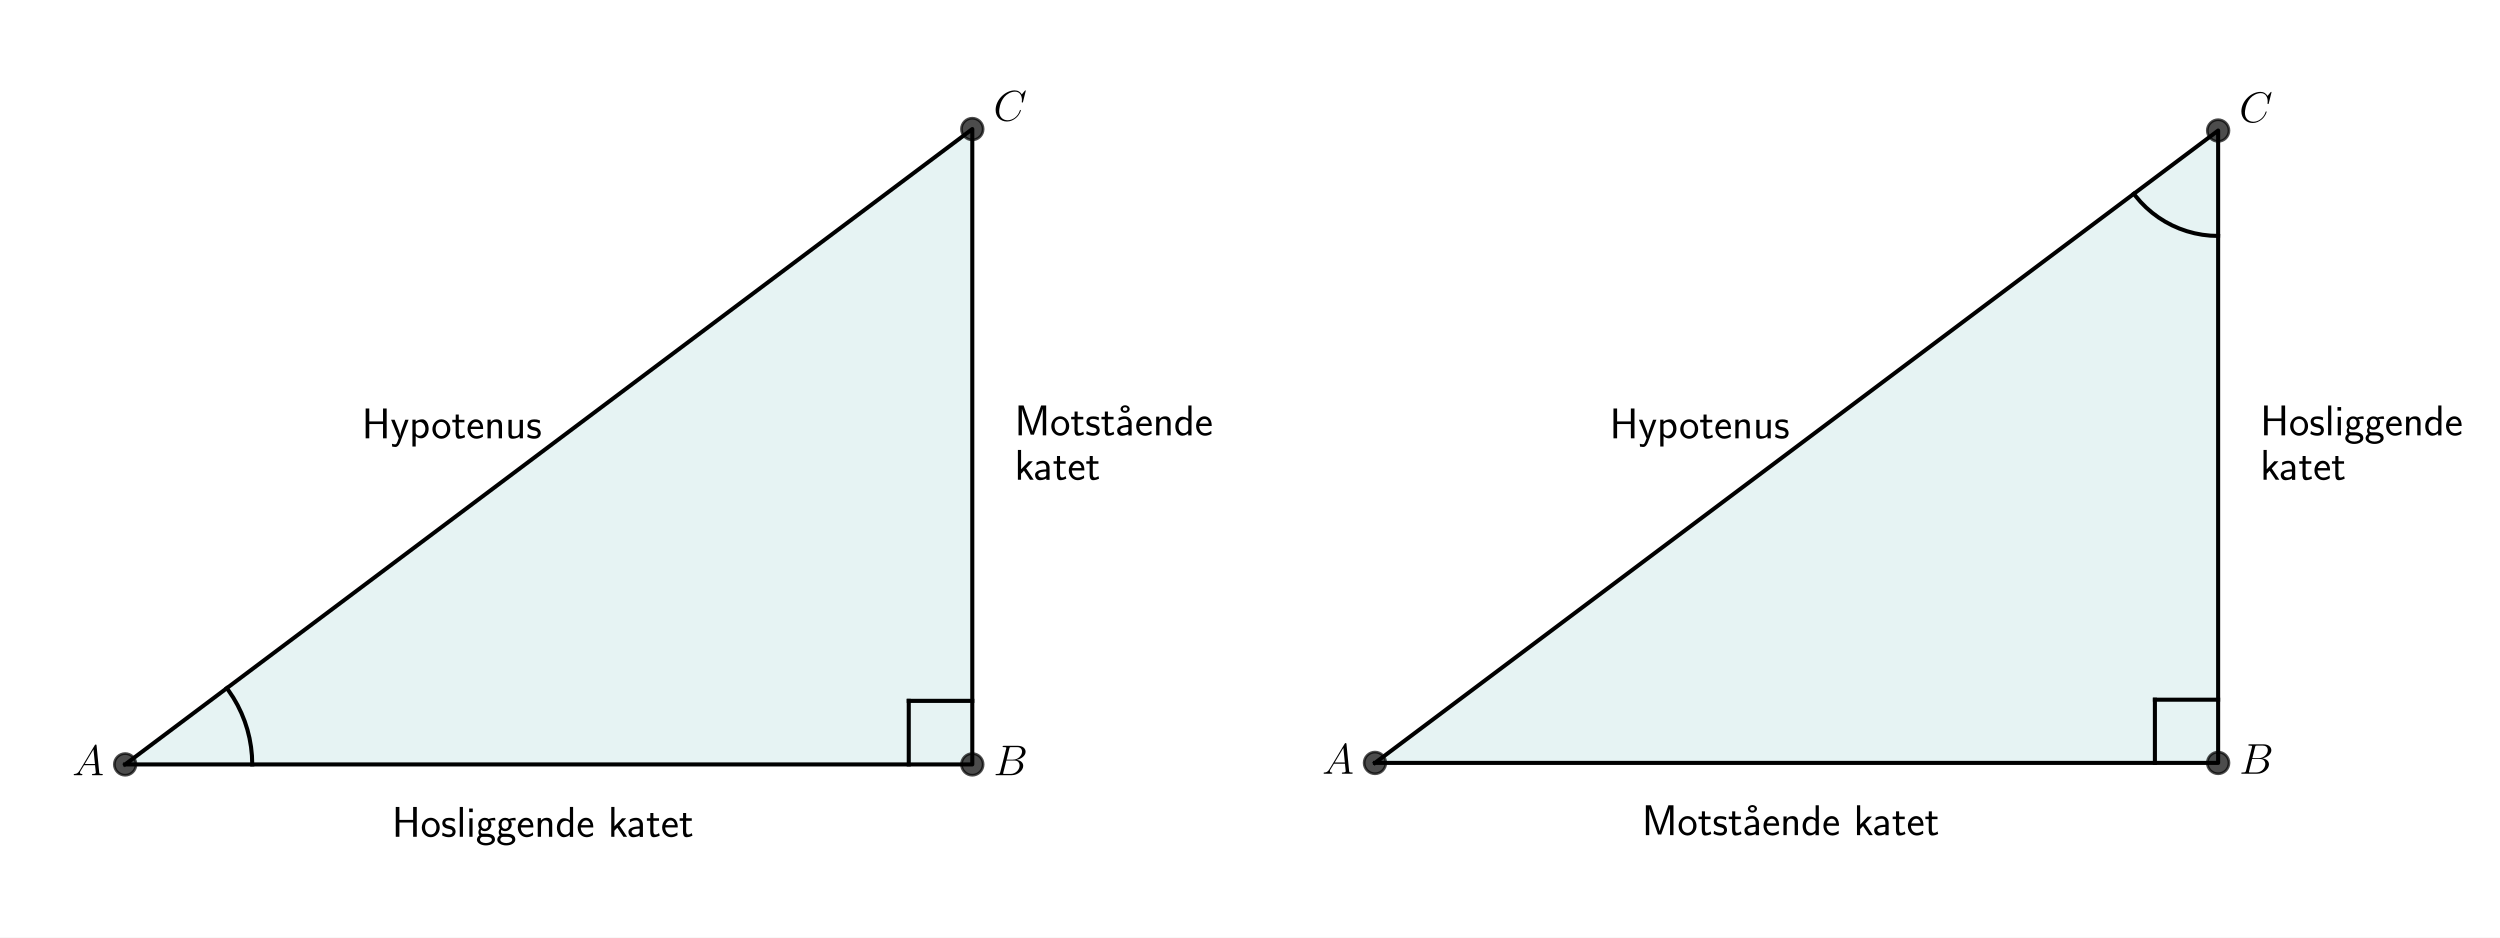
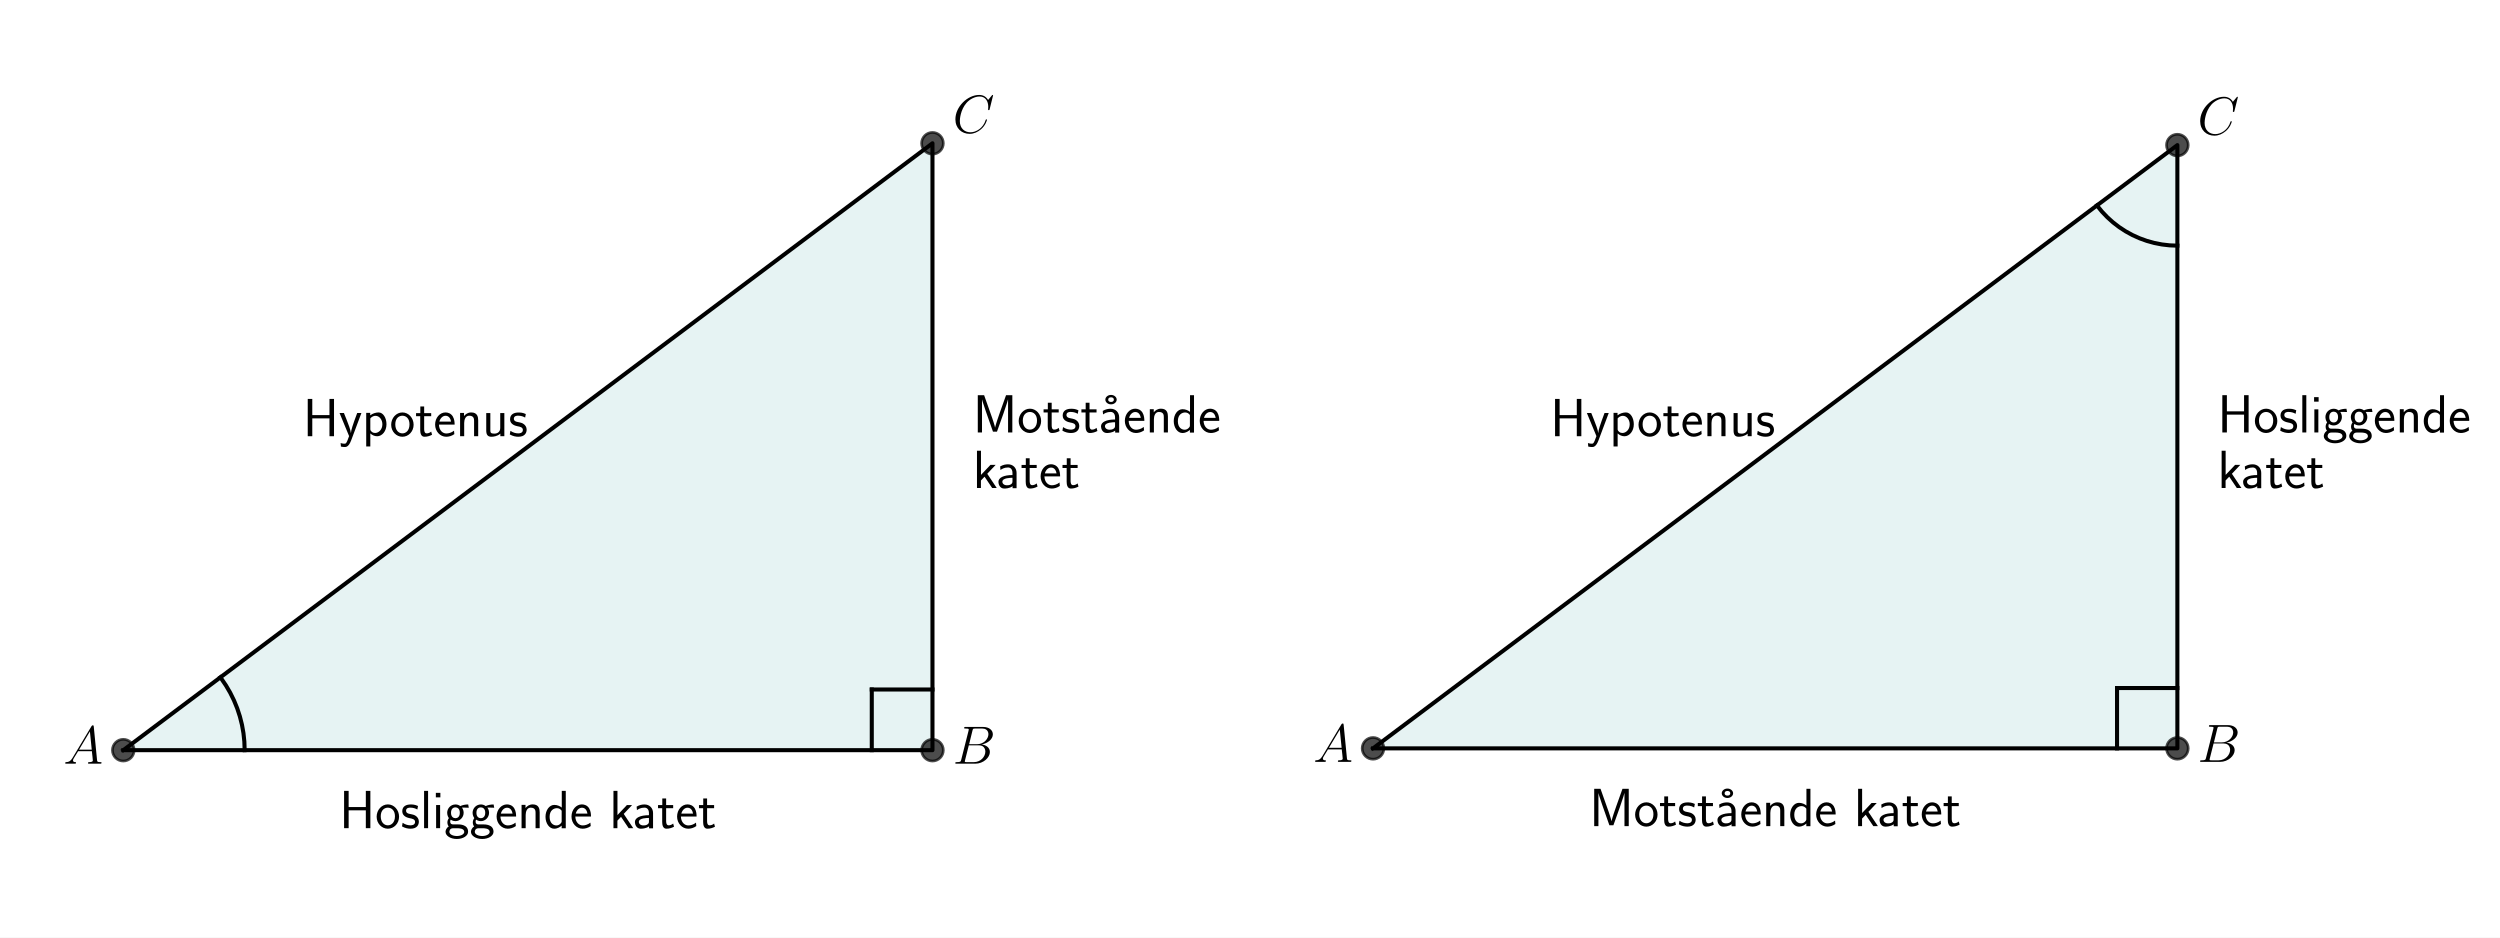
<svg xmlns="http://www.w3.org/2000/svg" xmlns:xlink="http://www.w3.org/1999/xlink" version="1.1" width="1152.0px" viewBox="0 0 1152.0 432" height="432px">
  <g>
    <g transform="translate(0, 0) scale(1 1) translate(0, 0) scale(1.25 1.25) ">
      <defs>
        <style type="text/css">*{stroke-linejoin: round; stroke-linecap: butt}</style>
      </defs>
      <g id="figure_1">
        <g id="patch_1">
          <path d="M 0 345.6  L 460.8 345.6  L 460.8 0  L 0 0  z " style="fill: #ffffff" />
        </g>
        <g id="axes_1">
          <g id="patch_2">
-             <path d="M 46.144 281.789  L 358.425 281.789  L 358.425 47.578  z " clip-path="url(#p66bf522fcb)" style="fill: #008080; opacity: 0.1; stroke: #008080; stroke-linejoin: miter" />
+             <path d="M 45.445 276.546  L 343.744 276.546  L 343.744 52.822  z " clip-path="url(#p3e1cb43618)" style="fill: #008080; opacity: 0.1; stroke: #008080; stroke-linejoin: miter" />
          </g>
          <g id="line2d_1">
-             <path d="M 46.144 281.789  L 358.425 281.789  L 358.425 47.578  L 46.144 281.789  " clip-path="url(#p66bf522fcb)" style="fill: none; stroke: #000000; stroke-width: 1.5; stroke-linecap: square" />
+             <path d="M 45.445 276.546  L 343.744 276.546  L 343.744 52.822  L 45.445 276.546  " clip-path="url(#p3e1cb43618)" style="fill: none; stroke: #000000; stroke-width: 1.5; stroke-linecap: square" />
          </g>
          <g id="line2d_2">
            <defs>
-               <path id="mf8cd7eaddf" d="M 0 4  C 1.061 4 2.078 3.579 2.828 2.828  C 3.579 2.078 4 1.061 4 0  C 4 -1.061 3.579 -2.078 2.828 -2.828  C 2.078 -3.579 1.061 -4 0 -4  C -1.061 -4 -2.078 -3.579 -2.828 -2.828  C -3.579 -2.078 -4 -1.061 -4 0  C -4 1.061 -3.579 2.078 -2.828 2.828  C -2.078 3.579 -1.061 4 0 4  z " style="stroke: #000000; stroke-opacity: 0.7" />
+               <path id="mc62beb8696" d="M 0 4  C 1.061 4 2.078 3.579 2.828 2.828  C 3.579 2.078 4 1.061 4 0  C 4 -1.061 3.579 -2.078 2.828 -2.828  C 2.078 -3.579 1.061 -4 0 -4  C -1.061 -4 -2.078 -3.579 -2.828 -2.828  C -3.579 -2.078 -4 -1.061 -4 0  C -4 1.061 -3.579 2.078 -2.828 2.828  C -2.078 3.579 -1.061 4 0 4  z " style="stroke: #000000; stroke-opacity: 0.7" />
            </defs>
-             <g clip-path="url(#p66bf522fcb)">
-               <use xlink:href="#mf8cd7eaddf" x="358.425" y="47.578" style="fill-opacity: 0.7; stroke: #000000; stroke-opacity: 0.7" />
-               <use xlink:href="#mf8cd7eaddf" x="358.425" y="281.789" style="fill-opacity: 0.7; stroke: #000000; stroke-opacity: 0.7" />
-               <use xlink:href="#mf8cd7eaddf" x="46.144" y="281.789" style="fill-opacity: 0.7; stroke: #000000; stroke-opacity: 0.7" />
+             <g clip-path="url(#p3e1cb43618)">
+               <use xlink:href="#mc62beb8696" x="343.744" y="52.822" style="fill-opacity: 0.7; stroke: #000000; stroke-opacity: 0.7" />
+               <use xlink:href="#mc62beb8696" x="343.744" y="276.546" style="fill-opacity: 0.7; stroke: #000000; stroke-opacity: 0.7" />
+               <use xlink:href="#mc62beb8696" x="45.445" y="276.546" style="fill-opacity: 0.7; stroke: #000000; stroke-opacity: 0.7" />
            </g>
          </g>
          <g id="line2d_3">
-             <path d="M 92.986 281.789  L 92.874 278.55  L 92.538 275.327  L 91.981 272.135  L 91.204 268.989  L 90.211 265.905  L 89.007 262.896  L 87.598 259.978  L 85.991 257.164  L 84.193 254.468  L 83.618 253.684  L 83.618 253.684  " clip-path="url(#p66bf522fcb)" style="fill: none; stroke: #000000; stroke-width: 1.5; stroke-linecap: square" />
+             <path d="M 90.19 276.546  L 90.079 273.396  L 89.746 270.262  L 89.194 267.159  L 88.425 264.103  L 87.442 261.108  L 86.251 258.19  L 84.858 255.363  L 83.269 252.641  L 81.493 250.038  L 81.241 249.699  L 81.241 249.699  " clip-path="url(#p3e1cb43618)" style="fill: none; stroke: #000000; stroke-width: 1.5; stroke-linecap: square" />
          </g>
          <g id="line2d_4">
-             <path d="M 358.425 258.368  L 335.004 258.368  " clip-path="url(#p66bf522fcb)" style="fill: none; stroke: #000000; stroke-width: 1.5; stroke-linecap: square" />
+             <path d="M 343.744 254.173  L 321.372 254.173  " clip-path="url(#p3e1cb43618)" style="fill: none; stroke: #000000; stroke-width: 1.5; stroke-linecap: square" />
          </g>
          <g id="line2d_5">
-             <path d="M 335.004 281.789  L 335.004 258.368  " clip-path="url(#p66bf522fcb)" style="fill: none; stroke: #000000; stroke-width: 1.5; stroke-linecap: square" />
+             <path d="M 321.372 276.546  L 321.372 254.173  " clip-path="url(#p3e1cb43618)" style="fill: none; stroke: #000000; stroke-width: 1.5; stroke-linecap: square" />
          </g>
          <g id="text_1">
-             <g transform="translate(26.63665 285.7741) scale(0.16 -0.16)">
+             <g transform="translate(23.36198 281.5264) scale(0.2 -0.2)">
              <defs>
                <path id="CMMI12-41" d="M 1088 691  C 864 314 646 186 339 186  C 269 180 218 180 218 58  C 218 24 250 0 294 0  C 410 0 698 0 813 0  C 998 0 1203 0 1382 0  C 1421 0 1498 0 1498 122  C 1498 180 1446 186 1408 186  C 1261 186 1139 236 1139 388  C 1139 476 1178 546 1261 685  L 1747 1479  L 3379 1479  C 3386 1423 3386 1373 3392 1316  C 3411 1152 3488 495 3488 376  C 3488 186 3162 186 3059 186  C 2989 186 2918 186 2918 70  C 2918 0 2976 0 3014 0  C 3123 0 3251 0 3360 0  L 3725 0  C 4115 0 4397 0 4403 0  C 4448 0 4518 0 4518 122  C 4518 186 4461 186 4365 186  C 4013 186 4006 244 3987 434  L 3597 4404  C 3584 4531 3558 4544 3488 4544  C 3424 4544 3386 4531 3328 4435  L 1088 691  z M 1856 1664  L 3142 3819  L 3360 1664  L 1856 1664  z " transform="scale(0.015625)" />
              </defs>
              <use xlink:href="#CMMI12-41" transform="scale(0.996264)" />
            </g>
          </g>
          <g id="text_2">
-             <g transform="translate(366.2323 285.7741) scale(0.16 -0.16)">
+             <g transform="translate(351.2014 281.5264) scale(0.2 -0.2)">
              <defs>
                <path id="CMMI12-42" d="M 2342 3921  C 2400 4160 2426 4160 2675 4160  L 3507 4160  C 4230 4160 4230 3544 4230 3485  C 4230 2966 3712 2304 2867 2304  L 1946 2304  L 2342 3921  z M 3424 2275  C 4122 2402 4755 2886 4755 3473  C 4755 3970 4314 4352 3590 4352  L 1536 4352  C 1414 4352 1357 4352 1357 4226  C 1357 4160 1414 4160 1510 4160  C 1901 4160 1901 4112 1901 4044  C 1901 4032 1901 3993 1875 3897  L 1011 472  C 954 249 941 185 493 185  C 371 185 307 185 307 70  C 307 0 346 0 474 0  L 2669 0  C 3648 0 4403 739 4403 1383  C 4403 1906 3942 2224 3424 2275  z M 2515 185  L 1651 185  C 1562 185 1549 185 1510 192  C 1440 198 1434 211 1434 261  C 1434 305 1446 343 1459 399  L 1907 2176  L 3110 2176  C 3866 2176 3866 1483 3866 1433  C 3866 828 3309 185 2515 185  z " transform="scale(0.015625)" />
              </defs>
              <use xlink:href="#CMMI12-42" transform="scale(0.996264)" />
            </g>
          </g>
          <g id="text_3">
-             <g transform="translate(366.2323 44.47872) scale(0.16 -0.16)">
+             <g transform="translate(351.2014 48.94591) scale(0.2 -0.2)">
              <defs>
                <path id="CMMI12-43" d="M 4781 4423  C 4781 4480 4736 4480 4723 4480  C 4710 4480 4685 4480 4634 4416  L 4192 3882  C 3968 4264 3616 4480 3136 4480  C 1754 4480 320 3088 320 1595  C 320 533 1069 -128 2003 -128  C 2515 -128 2963 88 3334 400  C 3891 863 4058 1481 4058 1531  C 4058 1588 4006 1588 3987 1588  C 3930 1588 3923 1550 3910 1524  C 3616 534 2752 57 2112 57  C 1434 57 845 489 845 1391  C 845 1595 909 2700 1632 3532  C 1984 3939 2586 4295 3194 4295  C 3898 4295 4211 3717 4211 3068  C 4211 2903 4192 2764 4192 2738  C 4192 2681 4256 2681 4275 2681  C 4346 2681 4352 2687 4378 2801  L 4781 4423  z " transform="scale(0.015625)" />
              </defs>
              <use xlink:href="#CMMI12-43" transform="scale(0.996264)" />
            </g>
          </g>
          <g id="text_4">
-             <g transform="translate(144.49 308.4727) scale(0.16 -0.16)">
+             <g transform="translate(125.0937 305.2977) scale(0.2 -0.2)">
              <defs>
                <path id="CMSS17-48" d="M 3674 4416  L 3136 4416  L 3136 2501  L 1101 2501  L 1101 4416  L 563 4416  L 563 0  L 1101 0  L 1101 2112  L 3136 2112  L 3136 0  L 3674 0  L 3674 4416  z " transform="scale(0.015625)" />
                <path id="CMSS17-6f" d="M 2829 1356  C 2829 2176 2221 2816 1504 2816  C 768 2816 173 2157 173 1356  C 173 544 787 -64 1498 -64  C 2227 -64 2829 563 2829 1356  z M 1504 337  C 1050 337 659 709 659 1408  C 659 2151 1114 2427 1498 2427  C 1914 2427 2342 2126 2342 1408  C 2342 683 1926 337 1504 337  z " transform="scale(0.015625)" />
                <path id="CMSS17-73" d="M 2061 2627  C 1683 2807 1389 2807 1197 2807  C 742 2807 198 2648 198 2003  C 198 1359 902 1218 1094 1179  C 1389 1122 1715 1058 1715 740  C 1715 337 1254 337 1171 337  C 915 337 563 407 243 638  L 166 210  C 531 0 883 -64 1178 -64  C 1965 -64 2163 416 2163 781  C 2163 1094 1984 1305 1862 1401  C 1651 1568 1574 1587 1050 1696  C 960 1709 646 1779 646 2066  C 646 2432 1050 2432 1139 2432  C 1555 2432 1811 2303 1984 2208  L 2061 2627  z " transform="scale(0.015625)" />
                <path id="CMSS17-6c" d="M 947 4416  L 474 4416  L 474 0  L 947 0  L 947 4416  z " transform="scale(0.015625)" />
                <path id="CMSS17-69" d="M 979 4183  L 442 4183  L 442 3648  L 979 3648  L 979 4183  z M 947 2739  L 474 2739  L 474 0  L 947 0  L 947 2739  z " transform="scale(0.015625)" />
                <path id="CMSS17-67" d="M 2848 2808  C 2483 2808 2170 2738 1914 2617  C 1702 2777 1485 2808 1338 2808  C 781 2808 358 2349 358 1814  C 358 1468 550 1207 563 1195  C 448 1035 384 863 384 672  C 384 448 474 289 544 200  C 211 -3 166 -314 166 -435  C 166 -898 749 -1280 1498 -1280  C 2253 -1280 2835 -898 2835 -428  C 2835 448 1856 448 1587 448  L 1069 448  C 973 448 717 448 717 791  C 717 921 774 1004 781 1010  C 877 940 1075 832 1338 832  C 1869 832 2310 1278 2310 1827  C 2310 2132 2170 2355 2112 2432  L 2131 2432  C 2150 2432 2419 2432 2515 2432  C 2720 2432 2739 2429 2918 2419  L 2848 2808  z M 1338 1182  C 1120 1182 813 1315 813 1823  C 813 2375 1165 2464 1331 2464  C 1549 2464 1856 2331 1856 1823  C 1856 1271 1504 1182 1338 1182  z M 1581 -10  C 1734 -10 2381 -10 2381 -442  C 2381 -714 1984 -929 1504 -929  C 1018 -929 621 -720 621 -435  C 621 -403 621 -10 1062 -10  L 1581 -10  z " transform="scale(0.015625)" />
                <path id="CMSS17-65" d="M 2502 1377  C 2502 1590 2490 2003 2285 2345  C 2061 2713 1696 2816 1421 2816  C 755 2816 192 2188 192 1375  C 192 582 774 -64 1510 -64  C 1798 -64 2150 19 2470 248  C 2470 274 2458 414 2451 420  C 2451 433 2432 630 2432 656  C 2125 407 1773 325 1517 325  C 1107 325 666 667 646 1377  L 2502 1377  z M 698 1728  C 781 2084 1062 2421 1421 2421  C 1517 2421 1965 2421 2080 1728  L 698 1728  z " transform="scale(0.015625)" />
                <path id="CMSS17-6e" d="M 2618 1877  C 2618 2283 2522 2816 1798 2816  C 1389 2816 1120 2606 941 2389  L 941 2758  L 474 2758  L 474 0  L 960 0  L 960 1559  C 960 1964 1114 2428 1549 2428  C 2112 2428 2131 2048 2131 1829  L 2131 0  L 2618 0  L 2618 1877  z " transform="scale(0.015625)" />
                <path id="CMSS17-64" d="M 2611 4416  L 2138 4416  L 2138 2438  C 1939 2603 1613 2756 1254 2756  C 672 2756 211 2131 211 1347  C 211 562 666 -64 1235 -64  C 1677 -64 1971 172 2125 306  L 2125 -13  L 2611 -13  L 2611 4416  z M 2125 836  C 2125 747 2125 653 1926 482  C 1798 375 1645 325 1498 325  C 1152 325 698 576 698 1340  C 698 2134 1210 2368 1562 2368  C 1798 2368 1990 2254 2125 2065  L 2125 836  z " transform="scale(0.015625)" />
                <path id="CMSS17-6b" d="M 1696 1688  L 2688 2739  L 2074 2739  L 954 1554  L 954 4416  L 480 4416  L 480 0  L 947 0  L 947 892  L 1376 1344  L 2278 0  L 2822 0  L 1696 1688  z " transform="scale(0.015625)" />
                <path id="CMSS17-61" d="M 2406 1791  C 2406 2392 1978 2808 1402 2808  C 1120 2808 813 2757 461 2553  L 499 2135  C 659 2248 934 2432 1395 2432  C 1722 2432 1920 2180 1920 1782  L 1920 1536  C 896 1536 256 1238 256 726  C 256 461 416 -64 947 -64  C 1043 -64 1562 -64 1933 217  L 1933 -19  L 2406 -19  L 2406 1791  z M 1920 816  C 1920 701 1920 548 1728 434  C 1562 325 1350 325 1261 325  C 941 325 723 511 723 744  C 723 1211 1722 1211 1920 1211  L 1920 816  z " transform="scale(0.015625)" />
                <path id="CMSS17-74" d="M 1069 2368  L 1901 2368  L 1901 2737  L 1069 2737  L 1069 3520  L 614 3520  L 614 2737  L 109 2737  L 109 2368  L 602 2368  L 602 749  C 602 384 685 -64 1107 -64  C 1427 -64 1722 25 2003 172  L 1901 548  C 1747 414 1562 337 1363 337  C 1082 337 1069 696 1069 856  L 1069 2368  z " transform="scale(0.015625)" />
              </defs>
              <use xlink:href="#CMSS17-48" transform="scale(0.996264)" />
              <use xlink:href="#CMSS17-6f" transform="translate(66.06152 0) scale(0.996264)" />
              <use xlink:href="#CMSS17-73" transform="translate(112.9051 0) scale(0.996264)" />
              <use xlink:href="#CMSS17-6c" transform="translate(148.8187 0) scale(0.996264)" />
              <use xlink:href="#CMSS17-69" transform="translate(170.9994 0) scale(0.996264)" />
              <use xlink:href="#CMSS17-67" transform="translate(193.1801 0) scale(0.996264)" />
              <use xlink:href="#CMSS17-67" transform="translate(240.0238 0) scale(0.996264)" />
              <use xlink:href="#CMSS17-65" transform="translate(286.8674 0) scale(0.996264)" />
              <use xlink:href="#CMSS17-6e" transform="translate(328.5062 0) scale(0.996264)" />
              <use xlink:href="#CMSS17-64" transform="translate(376.7111 0) scale(0.996264)" />
              <use xlink:href="#CMSS17-65" transform="translate(424.9161 0) scale(0.996264)" />
              <use xlink:href="#CMSS17-6b" transform="translate(497.784 0) scale(0.996264)" />
              <use xlink:href="#CMSS17-61" transform="translate(540.7841 0) scale(0.996264)" />
              <use xlink:href="#CMSS17-74" transform="translate(585.706 0) scale(0.996264)" />
              <use xlink:href="#CMSS17-65" transform="translate(619.5375 0) scale(0.996264)" />
              <use xlink:href="#CMSS17-74" transform="translate(661.1764 0) scale(0.996264)" />
            </g>
          </g>
          <g id="text_5">
-             <g transform="translate(374.0394 160.4772) scale(0.16 -0.16)">
+             <g transform="translate(358.6589 159.4243) scale(0.2 -0.2)">
              <defs>
                <path id="CMSS17-4d" d="M 3194 2371  L 2886 1473  C 2835 1307 2662 791 2624 587  L 2618 587  C 2598 715 2560 849 2458 1174  C 2400 1365 2336 1562 2272 1741  L 1325 4416  L 576 4416  L 576 0  L 1075 0  L 1075 3900  L 1082 3900  C 1082 3894 1139 3613 1530 2499  L 2374 96  L 2848 96  L 3610 2231  C 3661 2378 3821 2843 3891 3066  C 3955 3257 4115 3728 4154 3913  L 4160 3913  L 4160 0  L 4666 0  L 4666 4416  L 3923 4416  L 3194 2371  z " transform="scale(0.015625)" />
                <path id="CMSS17-17" d="M 2669 3888  C 2669 4180 2381 4446 1997 4446  C 1613 4446 1325 4180 1325 3888  C 1325 3595 1613 3328 1997 3328  C 2381 3328 2669 3595 2669 3888  z M 1997 3615  C 1856 3615 1664 3659 1664 3887  C 1664 4102 1837 4160 1997 4160  C 2138 4160 2330 4115 2330 3887  C 2330 3672 2157 3615 1997 3615  z " transform="scale(0.015625)" />
              </defs>
              <use xlink:href="#CMSS17-4d" transform="scale(0.996264)" />
              <use xlink:href="#CMSS17-6f" transform="translate(81.67603 0) scale(0.996264)" />
              <use xlink:href="#CMSS17-74" transform="translate(128.5197 0) scale(0.996264)" />
              <use xlink:href="#CMSS17-73" transform="translate(162.3512 0) scale(0.996264)" />
              <use xlink:href="#CMSS17-74" transform="translate(198.2648 0) scale(0.996264)" />
              <use xlink:href="#CMSS17-17" transform="translate(223.4484 0) scale(0.996264)" />
              <use xlink:href="#CMSS17-61" transform="translate(232.0963 0) scale(0.996264)" />
              <use xlink:href="#CMSS17-65" transform="translate(277.0182 0) scale(0.996264)" />
              <use xlink:href="#CMSS17-6e" transform="translate(318.6571 0) scale(0.996264)" />
              <use xlink:href="#CMSS17-64" transform="translate(366.862 0) scale(0.996264)" />
              <use xlink:href="#CMSS17-65" transform="translate(415.067 0) scale(0.996264)" />
            </g>
-             <g transform="translate(374.0394 176.8602) scale(0.16 -0.16)">
+             <g transform="translate(358.6589 179.9043) scale(0.2 -0.2)">
              <use xlink:href="#CMSS17-6b" transform="scale(0.996264)" />
              <use xlink:href="#CMSS17-61" transform="translate(43.00003 0) scale(0.996264)" />
              <use xlink:href="#CMSS17-74" transform="translate(87.92196 0) scale(0.996264)" />
              <use xlink:href="#CMSS17-65" transform="translate(121.7535 0) scale(0.996264)" />
              <use xlink:href="#CMSS17-74" transform="translate(163.3923 0) scale(0.996264)" />
            </g>
          </g>
          <g id="text_6">
-             <g transform="translate(133.3901 161.5842) scale(0.16 -0.16)">
+             <g transform="translate(111.6932 160.808) scale(0.2 -0.2)">
              <defs>
                <path id="CMSS17-79" d="M 2675 2752  L 2176 2752  C 1632 1294 1446 702 1434 383  L 1427 383  C 1408 696 1126 1460 902 2007  L 602 2752  L 83 2752  L 1216 13  C 1146 -178 1043 -465 1011 -529  C 870 -885 774 -885 672 -885  C 646 -885 442 -885 211 -809  L 250 -1229  C 410 -1261 570 -1280 685 -1280  C 845 -1280 1165 -1280 1459 -497  L 2675 2752  z " transform="scale(0.015625)" />
                <path id="CMSS17-70" d="M 966 333  C 1178 129 1466 -5 1773 -5  C 2368 -5 2880 603 2880 1412  C 2880 2159 2496 2816 1946 2816  C 1626 2816 1242 2702 954 2472  L 954 2765  L 480 2765  L 480 -1216  L 966 -1216  L 966 333  z M 966 2100  C 1018 2176 1235 2415 1587 2415  C 2035 2415 2394 1960 2394 1412  C 2394 787 1958 384 1530 384  C 1402 384 1267 415 1139 523  C 966 674 966 768 966 857  L 966 2100  z " transform="scale(0.015625)" />
                <path id="CMSS17-75" d="M 2618 2739  L 2131 2739  L 2131 972  C 2131 498 1786 306 1421 306  C 998 306 960 447 960 709  L 960 2739  L 474 2739  L 474 678  C 474 179 646 -64 1088 -64  C 1306 -64 1798 -13 2144 306  L 2144 0  L 2618 0  L 2618 2739  z " transform="scale(0.015625)" />
              </defs>
              <use xlink:href="#CMSS17-48" transform="scale(0.996264)" />
              <use xlink:href="#CMSS17-79" transform="translate(66.06152 0) scale(0.996264)" />
              <use xlink:href="#CMSS17-70" transform="translate(109.0617 0) scale(0.996264)" />
              <use xlink:href="#CMSS17-6f" transform="translate(159.869 0) scale(0.996264)" />
              <use xlink:href="#CMSS17-74" transform="translate(206.7127 0) scale(0.996264)" />
              <use xlink:href="#CMSS17-65" transform="translate(240.5442 0) scale(0.996264)" />
              <use xlink:href="#CMSS17-6e" transform="translate(282.1831 0) scale(0.996264)" />
              <use xlink:href="#CMSS17-75" transform="translate(330.388 0) scale(0.996264)" />
              <use xlink:href="#CMSS17-73" transform="translate(378.5929 0) scale(0.996264)" />
            </g>
          </g>
        </g>
      </g>
      <defs>
-         <clipPath id="p66bf522fcb">
-           <rect x="30.53" y="13.659" width="343.509" height="302.05" />
+         <clipPath id="p3e1cb43618">
+           <rect x="30.53" y="17.202" width="328.129" height="294.963" />
        </clipPath>
      </defs>
    </g>
    <g transform="translate(576.0, 0) scale(1 1) translate(0, 0) scale(1.25 1.25) ">
      <defs>
        <style type="text/css">*{stroke-linejoin: round; stroke-linecap: butt}</style>
      </defs>
      <g id="figure_1">
        <g id="patch_1">
          <path d="M 0 345.6  L 460.8 345.6  L 460.8 0  L 0 0  z " style="fill: #ffffff" />
        </g>
        <g id="axes_1">
          <g id="patch_2">
-             <path d="M 46.071 281.242  L 356.893 281.242  L 356.893 48.125  z " clip-path="url(#pe2de6a75a6)" style="fill: #008080; opacity: 0.1; stroke: #008080; stroke-linejoin: miter" />
+             <path d="M 45.355 275.874  L 341.864 275.874  L 341.864 53.493  z " clip-path="url(#p49b5b2cc31)" style="fill: #008080; opacity: 0.1; stroke: #008080; stroke-linejoin: miter" />
          </g>
          <g id="line2d_1">
-             <path d="M 46.071 281.242  L 356.893 281.242  L 356.893 48.125  L 46.071 281.242  " clip-path="url(#pe2de6a75a6)" style="fill: none; stroke: #000000; stroke-width: 1.5; stroke-linecap: square" />
+             <path d="M 45.355 275.874  L 341.864 275.874  L 341.864 53.493  L 45.355 275.874  " clip-path="url(#p49b5b2cc31)" style="fill: none; stroke: #000000; stroke-width: 1.5; stroke-linecap: square" />
          </g>
          <g id="line2d_2">
            <defs>
-               <path id="ma21cf053df" d="M 0 4  C 1.061 4 2.078 3.579 2.828 2.828  C 3.579 2.078 4 1.061 4 0  C 4 -1.061 3.579 -2.078 2.828 -2.828  C 2.078 -3.579 1.061 -4 0 -4  C -1.061 -4 -2.078 -3.579 -2.828 -2.828  C -3.579 -2.078 -4 -1.061 -4 0  C -4 1.061 -3.579 2.078 -2.828 2.828  C -2.078 3.579 -1.061 4 0 4  z " style="stroke: #000000; stroke-opacity: 0.7" />
+               <path id="m665ffdc129" d="M 0 4  C 1.061 4 2.078 3.579 2.828 2.828  C 3.579 2.078 4 1.061 4 0  C 4 -1.061 3.579 -2.078 2.828 -2.828  C 2.078 -3.579 1.061 -4 0 -4  C -1.061 -4 -2.078 -3.579 -2.828 -2.828  C -3.579 -2.078 -4 -1.061 -4 0  C -4 1.061 -3.579 2.078 -2.828 2.828  C -2.078 3.579 -1.061 4 0 4  z " style="stroke: #000000; stroke-opacity: 0.7" />
            </defs>
-             <g clip-path="url(#pe2de6a75a6)">
-               <use xlink:href="#ma21cf053df" x="356.893" y="48.125" style="fill-opacity: 0.7; stroke: #000000; stroke-opacity: 0.7" />
-               <use xlink:href="#ma21cf053df" x="356.893" y="281.242" style="fill-opacity: 0.7; stroke: #000000; stroke-opacity: 0.7" />
-               <use xlink:href="#ma21cf053df" x="46.071" y="281.242" style="fill-opacity: 0.7; stroke: #000000; stroke-opacity: 0.7" />
+             <g clip-path="url(#p49b5b2cc31)">
+               <use xlink:href="#m665ffdc129" x="341.864" y="53.493" style="fill-opacity: 0.7; stroke: #000000; stroke-opacity: 0.7" />
+               <use xlink:href="#m665ffdc129" x="341.864" y="275.874" style="fill-opacity: 0.7; stroke: #000000; stroke-opacity: 0.7" />
+               <use xlink:href="#m665ffdc129" x="45.355" y="275.874" style="fill-opacity: 0.7; stroke: #000000; stroke-opacity: 0.7" />
            </g>
          </g>
          <g id="line2d_3">
-             <path d="M 356.893 86.978  L 353.973 86.868  L 351.069 86.539  L 348.198 85.993  L 345.377 85.232  L 342.62 84.261  L 339.944 83.086  L 337.364 81.713  L 334.895 80.151  L 332.55 78.407  L 330.343 76.491  L 328.286 74.415  L 326.391 72.191  L 325.811 71.437  L 325.811 71.437  " clip-path="url(#pe2de6a75a6)" style="fill: none; stroke: #000000; stroke-width: 1.5; stroke-linecap: square" />
+             <path d="M 341.864 90.557  L 339.011 90.447  L 336.175 90.117  L 333.373 89.571  L 330.621 88.81  L 327.936 87.84  L 325.333 86.666  L 322.829 85.295  L 320.438 83.736  L 318.173 81.997  L 316.05 80.089  L 314.079 78.023  L 312.273 75.812  L 312.213 75.731  L 312.213 75.731  " clip-path="url(#p49b5b2cc31)" style="fill: none; stroke: #000000; stroke-width: 1.5; stroke-linecap: square" />
          </g>
          <g id="line2d_4">
-             <path d="M 356.893 257.93  L 333.582 257.93  " clip-path="url(#pe2de6a75a6)" style="fill: none; stroke: #000000; stroke-width: 1.5; stroke-linecap: square" />
+             <path d="M 341.864 253.636  L 319.626 253.636  " clip-path="url(#p49b5b2cc31)" style="fill: none; stroke: #000000; stroke-width: 1.5; stroke-linecap: square" />
          </g>
          <g id="line2d_5">
-             <path d="M 333.582 281.242  L 333.582 257.93  " clip-path="url(#pe2de6a75a6)" style="fill: none; stroke: #000000; stroke-width: 1.5; stroke-linecap: square" />
+             <path d="M 319.626 275.874  L 319.626 253.636  " clip-path="url(#p49b5b2cc31)" style="fill: none; stroke: #000000; stroke-width: 1.5; stroke-linecap: square" />
          </g>
          <g id="text_1">
-             <g transform="translate(26.60017 285.227) scale(0.16 -0.16)">
+             <g transform="translate(23.31721 280.8549) scale(0.2 -0.2)">
              <defs>
                <path id="CMMI12-41" d="M 1088 691  C 864 314 646 186 339 186  C 269 180 218 180 218 58  C 218 24 250 0 294 0  C 410 0 698 0 813 0  C 998 0 1203 0 1382 0  C 1421 0 1498 0 1498 122  C 1498 180 1446 186 1408 186  C 1261 186 1139 236 1139 388  C 1139 476 1178 546 1261 685  L 1747 1479  L 3379 1479  C 3386 1423 3386 1373 3392 1316  C 3411 1152 3488 495 3488 376  C 3488 186 3162 186 3059 186  C 2989 186 2918 186 2918 70  C 2918 0 2976 0 3014 0  C 3123 0 3251 0 3360 0  L 3725 0  C 4115 0 4397 0 4403 0  C 4448 0 4518 0 4518 122  C 4518 186 4461 186 4365 186  C 4013 186 4006 244 3987 434  L 3597 4404  C 3584 4531 3558 4544 3488 4544  C 3424 4544 3386 4531 3328 4435  L 1088 691  z M 1856 1664  L 3142 3819  L 3360 1664  L 1856 1664  z " transform="scale(0.015625)" />
              </defs>
              <use xlink:href="#CMMI12-41" transform="scale(0.996264)" />
            </g>
          </g>
          <g id="text_2">
-             <g transform="translate(364.6638 285.227) scale(0.16 -0.16)">
+             <g transform="translate(349.2764 280.8549) scale(0.2 -0.2)">
              <defs>
                <path id="CMMI12-42" d="M 2342 3921  C 2400 4160 2426 4160 2675 4160  L 3507 4160  C 4230 4160 4230 3544 4230 3485  C 4230 2966 3712 2304 2867 2304  L 1946 2304  L 2342 3921  z M 3424 2275  C 4122 2402 4755 2886 4755 3473  C 4755 3970 4314 4352 3590 4352  L 1536 4352  C 1414 4352 1357 4352 1357 4226  C 1357 4160 1414 4160 1510 4160  C 1901 4160 1901 4112 1901 4044  C 1901 4032 1901 3993 1875 3897  L 1011 472  C 954 249 941 185 493 185  C 371 185 307 185 307 70  C 307 0 346 0 474 0  L 2669 0  C 3648 0 4403 739 4403 1383  C 4403 1906 3942 2224 3424 2275  z M 2515 185  L 1651 185  C 1562 185 1549 185 1510 192  C 1440 198 1434 211 1434 261  C 1434 305 1446 343 1459 399  L 1907 2176  L 3110 2176  C 3866 2176 3866 1483 3866 1433  C 3866 828 3309 185 2515 185  z " transform="scale(0.015625)" />
              </defs>
              <use xlink:href="#CMMI12-42" transform="scale(0.996264)" />
            </g>
          </g>
          <g id="text_3">
-             <g transform="translate(364.6638 45.0259) scale(0.16 -0.16)">
+             <g transform="translate(349.2764 49.61744) scale(0.2 -0.2)">
              <defs>
                <path id="CMMI12-43" d="M 4781 4423  C 4781 4480 4736 4480 4723 4480  C 4710 4480 4685 4480 4634 4416  L 4192 3882  C 3968 4264 3616 4480 3136 4480  C 1754 4480 320 3088 320 1595  C 320 533 1069 -128 2003 -128  C 2515 -128 2963 88 3334 400  C 3891 863 4058 1481 4058 1531  C 4058 1588 4006 1588 3987 1588  C 3930 1588 3923 1550 3910 1524  C 3616 534 2752 57 2112 57  C 1434 57 845 489 845 1391  C 845 1595 909 2700 1632 3532  C 1984 3939 2586 4295 3194 4295  C 3898 4295 4211 3717 4211 3068  C 4211 2903 4192 2764 4192 2738  C 4192 2681 4256 2681 4275 2681  C 4346 2681 4352 2687 4378 2801  L 4781 4423  z " transform="scale(0.015625)" />
              </defs>
              <use xlink:href="#CMMI12-43" transform="scale(0.996264)" />
            </g>
          </g>
          <g id="text_4">
-             <g transform="translate(144.49 307.8526) scale(0.16 -0.16)">
+             <g transform="translate(125.0937 304.5366) scale(0.2 -0.2)">
              <defs>
                <path id="CMSS17-4d" d="M 3194 2371  L 2886 1473  C 2835 1307 2662 791 2624 587  L 2618 587  C 2598 715 2560 849 2458 1174  C 2400 1365 2336 1562 2272 1741  L 1325 4416  L 576 4416  L 576 0  L 1075 0  L 1075 3900  L 1082 3900  C 1082 3894 1139 3613 1530 2499  L 2374 96  L 2848 96  L 3610 2231  C 3661 2378 3821 2843 3891 3066  C 3955 3257 4115 3728 4154 3913  L 4160 3913  L 4160 0  L 4666 0  L 4666 4416  L 3923 4416  L 3194 2371  z " transform="scale(0.015625)" />
                <path id="CMSS17-6f" d="M 2829 1356  C 2829 2176 2221 2816 1504 2816  C 768 2816 173 2157 173 1356  C 173 544 787 -64 1498 -64  C 2227 -64 2829 563 2829 1356  z M 1504 337  C 1050 337 659 709 659 1408  C 659 2151 1114 2427 1498 2427  C 1914 2427 2342 2126 2342 1408  C 2342 683 1926 337 1504 337  z " transform="scale(0.015625)" />
                <path id="CMSS17-74" d="M 1069 2368  L 1901 2368  L 1901 2737  L 1069 2737  L 1069 3520  L 614 3520  L 614 2737  L 109 2737  L 109 2368  L 602 2368  L 602 749  C 602 384 685 -64 1107 -64  C 1427 -64 1722 25 2003 172  L 1901 548  C 1747 414 1562 337 1363 337  C 1082 337 1069 696 1069 856  L 1069 2368  z " transform="scale(0.015625)" />
                <path id="CMSS17-73" d="M 2061 2627  C 1683 2807 1389 2807 1197 2807  C 742 2807 198 2648 198 2003  C 198 1359 902 1218 1094 1179  C 1389 1122 1715 1058 1715 740  C 1715 337 1254 337 1171 337  C 915 337 563 407 243 638  L 166 210  C 531 0 883 -64 1178 -64  C 1965 -64 2163 416 2163 781  C 2163 1094 1984 1305 1862 1401  C 1651 1568 1574 1587 1050 1696  C 960 1709 646 1779 646 2066  C 646 2432 1050 2432 1139 2432  C 1555 2432 1811 2303 1984 2208  L 2061 2627  z " transform="scale(0.015625)" />
                <path id="CMSS17-17" d="M 2669 3888  C 2669 4180 2381 4446 1997 4446  C 1613 4446 1325 4180 1325 3888  C 1325 3595 1613 3328 1997 3328  C 2381 3328 2669 3595 2669 3888  z M 1997 3615  C 1856 3615 1664 3659 1664 3887  C 1664 4102 1837 4160 1997 4160  C 2138 4160 2330 4115 2330 3887  C 2330 3672 2157 3615 1997 3615  z " transform="scale(0.015625)" />
                <path id="CMSS17-61" d="M 2406 1791  C 2406 2392 1978 2808 1402 2808  C 1120 2808 813 2757 461 2553  L 499 2135  C 659 2248 934 2432 1395 2432  C 1722 2432 1920 2180 1920 1782  L 1920 1536  C 896 1536 256 1238 256 726  C 256 461 416 -64 947 -64  C 1043 -64 1562 -64 1933 217  L 1933 -19  L 2406 -19  L 2406 1791  z M 1920 816  C 1920 701 1920 548 1728 434  C 1562 325 1350 325 1261 325  C 941 325 723 511 723 744  C 723 1211 1722 1211 1920 1211  L 1920 816  z " transform="scale(0.015625)" />
                <path id="CMSS17-65" d="M 2502 1377  C 2502 1590 2490 2003 2285 2345  C 2061 2713 1696 2816 1421 2816  C 755 2816 192 2188 192 1375  C 192 582 774 -64 1510 -64  C 1798 -64 2150 19 2470 248  C 2470 274 2458 414 2451 420  C 2451 433 2432 630 2432 656  C 2125 407 1773 325 1517 325  C 1107 325 666 667 646 1377  L 2502 1377  z M 698 1728  C 781 2084 1062 2421 1421 2421  C 1517 2421 1965 2421 2080 1728  L 698 1728  z " transform="scale(0.015625)" />
                <path id="CMSS17-6e" d="M 2618 1877  C 2618 2283 2522 2816 1798 2816  C 1389 2816 1120 2606 941 2389  L 941 2758  L 474 2758  L 474 0  L 960 0  L 960 1559  C 960 1964 1114 2428 1549 2428  C 2112 2428 2131 2048 2131 1829  L 2131 0  L 2618 0  L 2618 1877  z " transform="scale(0.015625)" />
                <path id="CMSS17-64" d="M 2611 4416  L 2138 4416  L 2138 2438  C 1939 2603 1613 2756 1254 2756  C 672 2756 211 2131 211 1347  C 211 562 666 -64 1235 -64  C 1677 -64 1971 172 2125 306  L 2125 -13  L 2611 -13  L 2611 4416  z M 2125 836  C 2125 747 2125 653 1926 482  C 1798 375 1645 325 1498 325  C 1152 325 698 576 698 1340  C 698 2134 1210 2368 1562 2368  C 1798 2368 1990 2254 2125 2065  L 2125 836  z " transform="scale(0.015625)" />
                <path id="CMSS17-6b" d="M 1696 1688  L 2688 2739  L 2074 2739  L 954 1554  L 954 4416  L 480 4416  L 480 0  L 947 0  L 947 892  L 1376 1344  L 2278 0  L 2822 0  L 1696 1688  z " transform="scale(0.015625)" />
              </defs>
              <use xlink:href="#CMSS17-4d" transform="scale(0.996264)" />
              <use xlink:href="#CMSS17-6f" transform="translate(81.67603 0) scale(0.996264)" />
              <use xlink:href="#CMSS17-74" transform="translate(128.5197 0) scale(0.996264)" />
              <use xlink:href="#CMSS17-73" transform="translate(162.3512 0) scale(0.996264)" />
              <use xlink:href="#CMSS17-74" transform="translate(198.2648 0) scale(0.996264)" />
              <use xlink:href="#CMSS17-17" transform="translate(223.4484 0) scale(0.996264)" />
              <use xlink:href="#CMSS17-61" transform="translate(232.0963 0) scale(0.996264)" />
              <use xlink:href="#CMSS17-65" transform="translate(277.0182 0) scale(0.996264)" />
              <use xlink:href="#CMSS17-6e" transform="translate(318.6571 0) scale(0.996264)" />
              <use xlink:href="#CMSS17-64" transform="translate(366.862 0) scale(0.996264)" />
              <use xlink:href="#CMSS17-65" transform="translate(415.067 0) scale(0.996264)" />
              <use xlink:href="#CMSS17-6b" transform="translate(487.9349 0) scale(0.996264)" />
              <use xlink:href="#CMSS17-61" transform="translate(530.9349 0) scale(0.996264)" />
              <use xlink:href="#CMSS17-74" transform="translate(575.8568 0) scale(0.996264)" />
              <use xlink:href="#CMSS17-65" transform="translate(609.6884 0) scale(0.996264)" />
              <use xlink:href="#CMSS17-74" transform="translate(651.3272 0) scale(0.996264)" />
            </g>
          </g>
          <g id="text_5">
-             <g transform="translate(372.4343 160.4772) scale(0.16 -0.16)">
+             <g transform="translate(356.6891 159.4243) scale(0.2 -0.2)">
              <defs>
                <path id="CMSS17-48" d="M 3674 4416  L 3136 4416  L 3136 2501  L 1101 2501  L 1101 4416  L 563 4416  L 563 0  L 1101 0  L 1101 2112  L 3136 2112  L 3136 0  L 3674 0  L 3674 4416  z " transform="scale(0.015625)" />
                <path id="CMSS17-6c" d="M 947 4416  L 474 4416  L 474 0  L 947 0  L 947 4416  z " transform="scale(0.015625)" />
                <path id="CMSS17-69" d="M 979 4183  L 442 4183  L 442 3648  L 979 3648  L 979 4183  z M 947 2739  L 474 2739  L 474 0  L 947 0  L 947 2739  z " transform="scale(0.015625)" />
                <path id="CMSS17-67" d="M 2848 2808  C 2483 2808 2170 2738 1914 2617  C 1702 2777 1485 2808 1338 2808  C 781 2808 358 2349 358 1814  C 358 1468 550 1207 563 1195  C 448 1035 384 863 384 672  C 384 448 474 289 544 200  C 211 -3 166 -314 166 -435  C 166 -898 749 -1280 1498 -1280  C 2253 -1280 2835 -898 2835 -428  C 2835 448 1856 448 1587 448  L 1069 448  C 973 448 717 448 717 791  C 717 921 774 1004 781 1010  C 877 940 1075 832 1338 832  C 1869 832 2310 1278 2310 1827  C 2310 2132 2170 2355 2112 2432  L 2131 2432  C 2150 2432 2419 2432 2515 2432  C 2720 2432 2739 2429 2918 2419  L 2848 2808  z M 1338 1182  C 1120 1182 813 1315 813 1823  C 813 2375 1165 2464 1331 2464  C 1549 2464 1856 2331 1856 1823  C 1856 1271 1504 1182 1338 1182  z M 1581 -10  C 1734 -10 2381 -10 2381 -442  C 2381 -714 1984 -929 1504 -929  C 1018 -929 621 -720 621 -435  C 621 -403 621 -10 1062 -10  L 1581 -10  z " transform="scale(0.015625)" />
              </defs>
              <use xlink:href="#CMSS17-48" transform="scale(0.996264)" />
              <use xlink:href="#CMSS17-6f" transform="translate(66.06152 0) scale(0.996264)" />
              <use xlink:href="#CMSS17-73" transform="translate(112.9051 0) scale(0.996264)" />
              <use xlink:href="#CMSS17-6c" transform="translate(148.8187 0) scale(0.996264)" />
              <use xlink:href="#CMSS17-69" transform="translate(170.9994 0) scale(0.996264)" />
              <use xlink:href="#CMSS17-67" transform="translate(193.1801 0) scale(0.996264)" />
              <use xlink:href="#CMSS17-67" transform="translate(240.0238 0) scale(0.996264)" />
              <use xlink:href="#CMSS17-65" transform="translate(286.8674 0) scale(0.996264)" />
              <use xlink:href="#CMSS17-6e" transform="translate(328.5062 0) scale(0.996264)" />
              <use xlink:href="#CMSS17-64" transform="translate(376.7111 0) scale(0.996264)" />
              <use xlink:href="#CMSS17-65" transform="translate(424.9161 0) scale(0.996264)" />
            </g>
-             <g transform="translate(372.4343 176.8602) scale(0.16 -0.16)">
+             <g transform="translate(356.6891 179.9043) scale(0.2 -0.2)">
              <use xlink:href="#CMSS17-6b" transform="scale(0.996264)" />
              <use xlink:href="#CMSS17-61" transform="translate(43.00003 0) scale(0.996264)" />
              <use xlink:href="#CMSS17-74" transform="translate(87.92196 0) scale(0.996264)" />
              <use xlink:href="#CMSS17-65" transform="translate(121.7535 0) scale(0.996264)" />
              <use xlink:href="#CMSS17-74" transform="translate(163.3923 0) scale(0.996264)" />
            </g>
          </g>
          <g id="text_6">
-             <g transform="translate(132.5876 161.5842) scale(0.16 -0.16)">
+             <g transform="translate(110.7083 160.808) scale(0.2 -0.2)">
              <defs>
                <path id="CMSS17-79" d="M 2675 2752  L 2176 2752  C 1632 1294 1446 702 1434 383  L 1427 383  C 1408 696 1126 1460 902 2007  L 602 2752  L 83 2752  L 1216 13  C 1146 -178 1043 -465 1011 -529  C 870 -885 774 -885 672 -885  C 646 -885 442 -885 211 -809  L 250 -1229  C 410 -1261 570 -1280 685 -1280  C 845 -1280 1165 -1280 1459 -497  L 2675 2752  z " transform="scale(0.015625)" />
                <path id="CMSS17-70" d="M 966 333  C 1178 129 1466 -5 1773 -5  C 2368 -5 2880 603 2880 1412  C 2880 2159 2496 2816 1946 2816  C 1626 2816 1242 2702 954 2472  L 954 2765  L 480 2765  L 480 -1216  L 966 -1216  L 966 333  z M 966 2100  C 1018 2176 1235 2415 1587 2415  C 2035 2415 2394 1960 2394 1412  C 2394 787 1958 384 1530 384  C 1402 384 1267 415 1139 523  C 966 674 966 768 966 857  L 966 2100  z " transform="scale(0.015625)" />
                <path id="CMSS17-75" d="M 2618 2739  L 2131 2739  L 2131 972  C 2131 498 1786 306 1421 306  C 998 306 960 447 960 709  L 960 2739  L 474 2739  L 474 678  C 474 179 646 -64 1088 -64  C 1306 -64 1798 -13 2144 306  L 2144 0  L 2618 0  L 2618 2739  z " transform="scale(0.015625)" />
              </defs>
              <use xlink:href="#CMSS17-48" transform="scale(0.996264)" />
              <use xlink:href="#CMSS17-79" transform="translate(66.06152 0) scale(0.996264)" />
              <use xlink:href="#CMSS17-70" transform="translate(109.0617 0) scale(0.996264)" />
              <use xlink:href="#CMSS17-6f" transform="translate(159.869 0) scale(0.996264)" />
              <use xlink:href="#CMSS17-74" transform="translate(206.7127 0) scale(0.996264)" />
              <use xlink:href="#CMSS17-65" transform="translate(240.5442 0) scale(0.996264)" />
              <use xlink:href="#CMSS17-6e" transform="translate(282.1831 0) scale(0.996264)" />
              <use xlink:href="#CMSS17-75" transform="translate(330.388 0) scale(0.996264)" />
              <use xlink:href="#CMSS17-73" transform="translate(378.5929 0) scale(0.996264)" />
            </g>
          </g>
        </g>
      </g>
      <defs>
-         <clipPath id="pe2de6a75a6">
-           <rect x="30.53" y="13.659" width="341.904" height="302.05" />
+         <clipPath id="p49b5b2cc31">
+           <rect x="30.53" y="17.202" width="326.159" height="294.963" />
        </clipPath>
      </defs>
    </g>
  </g>
</svg>
